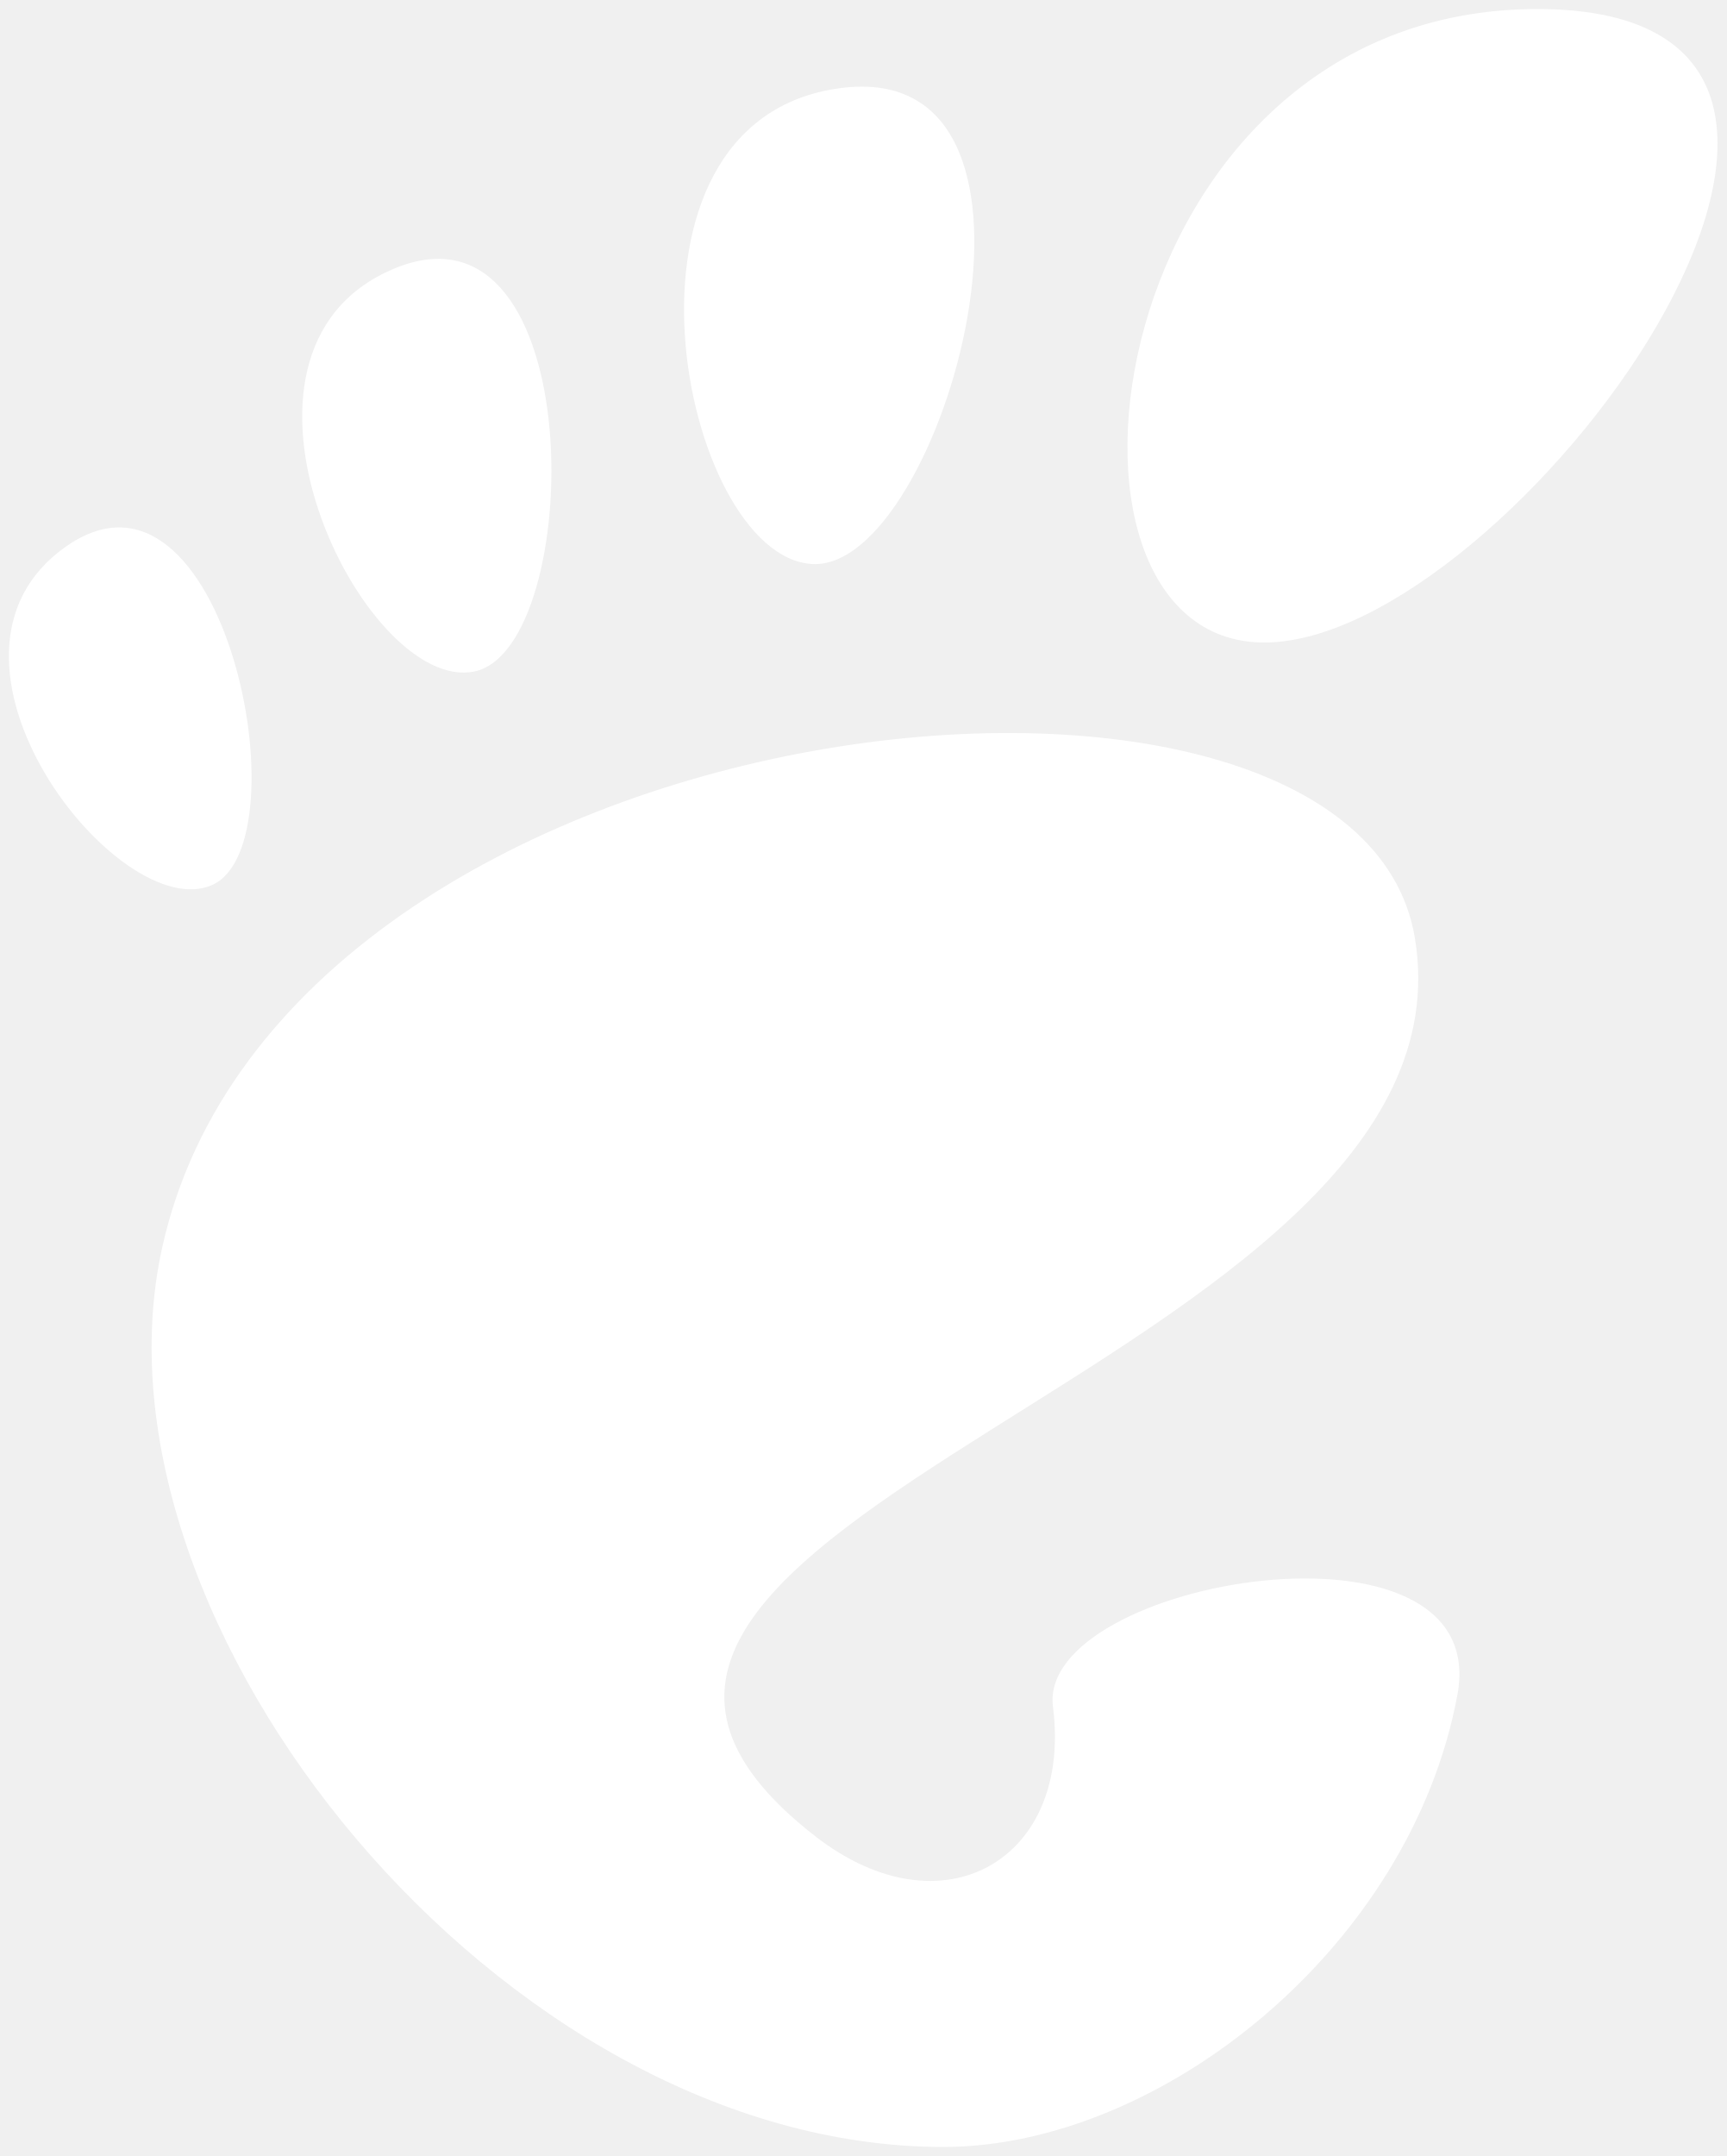
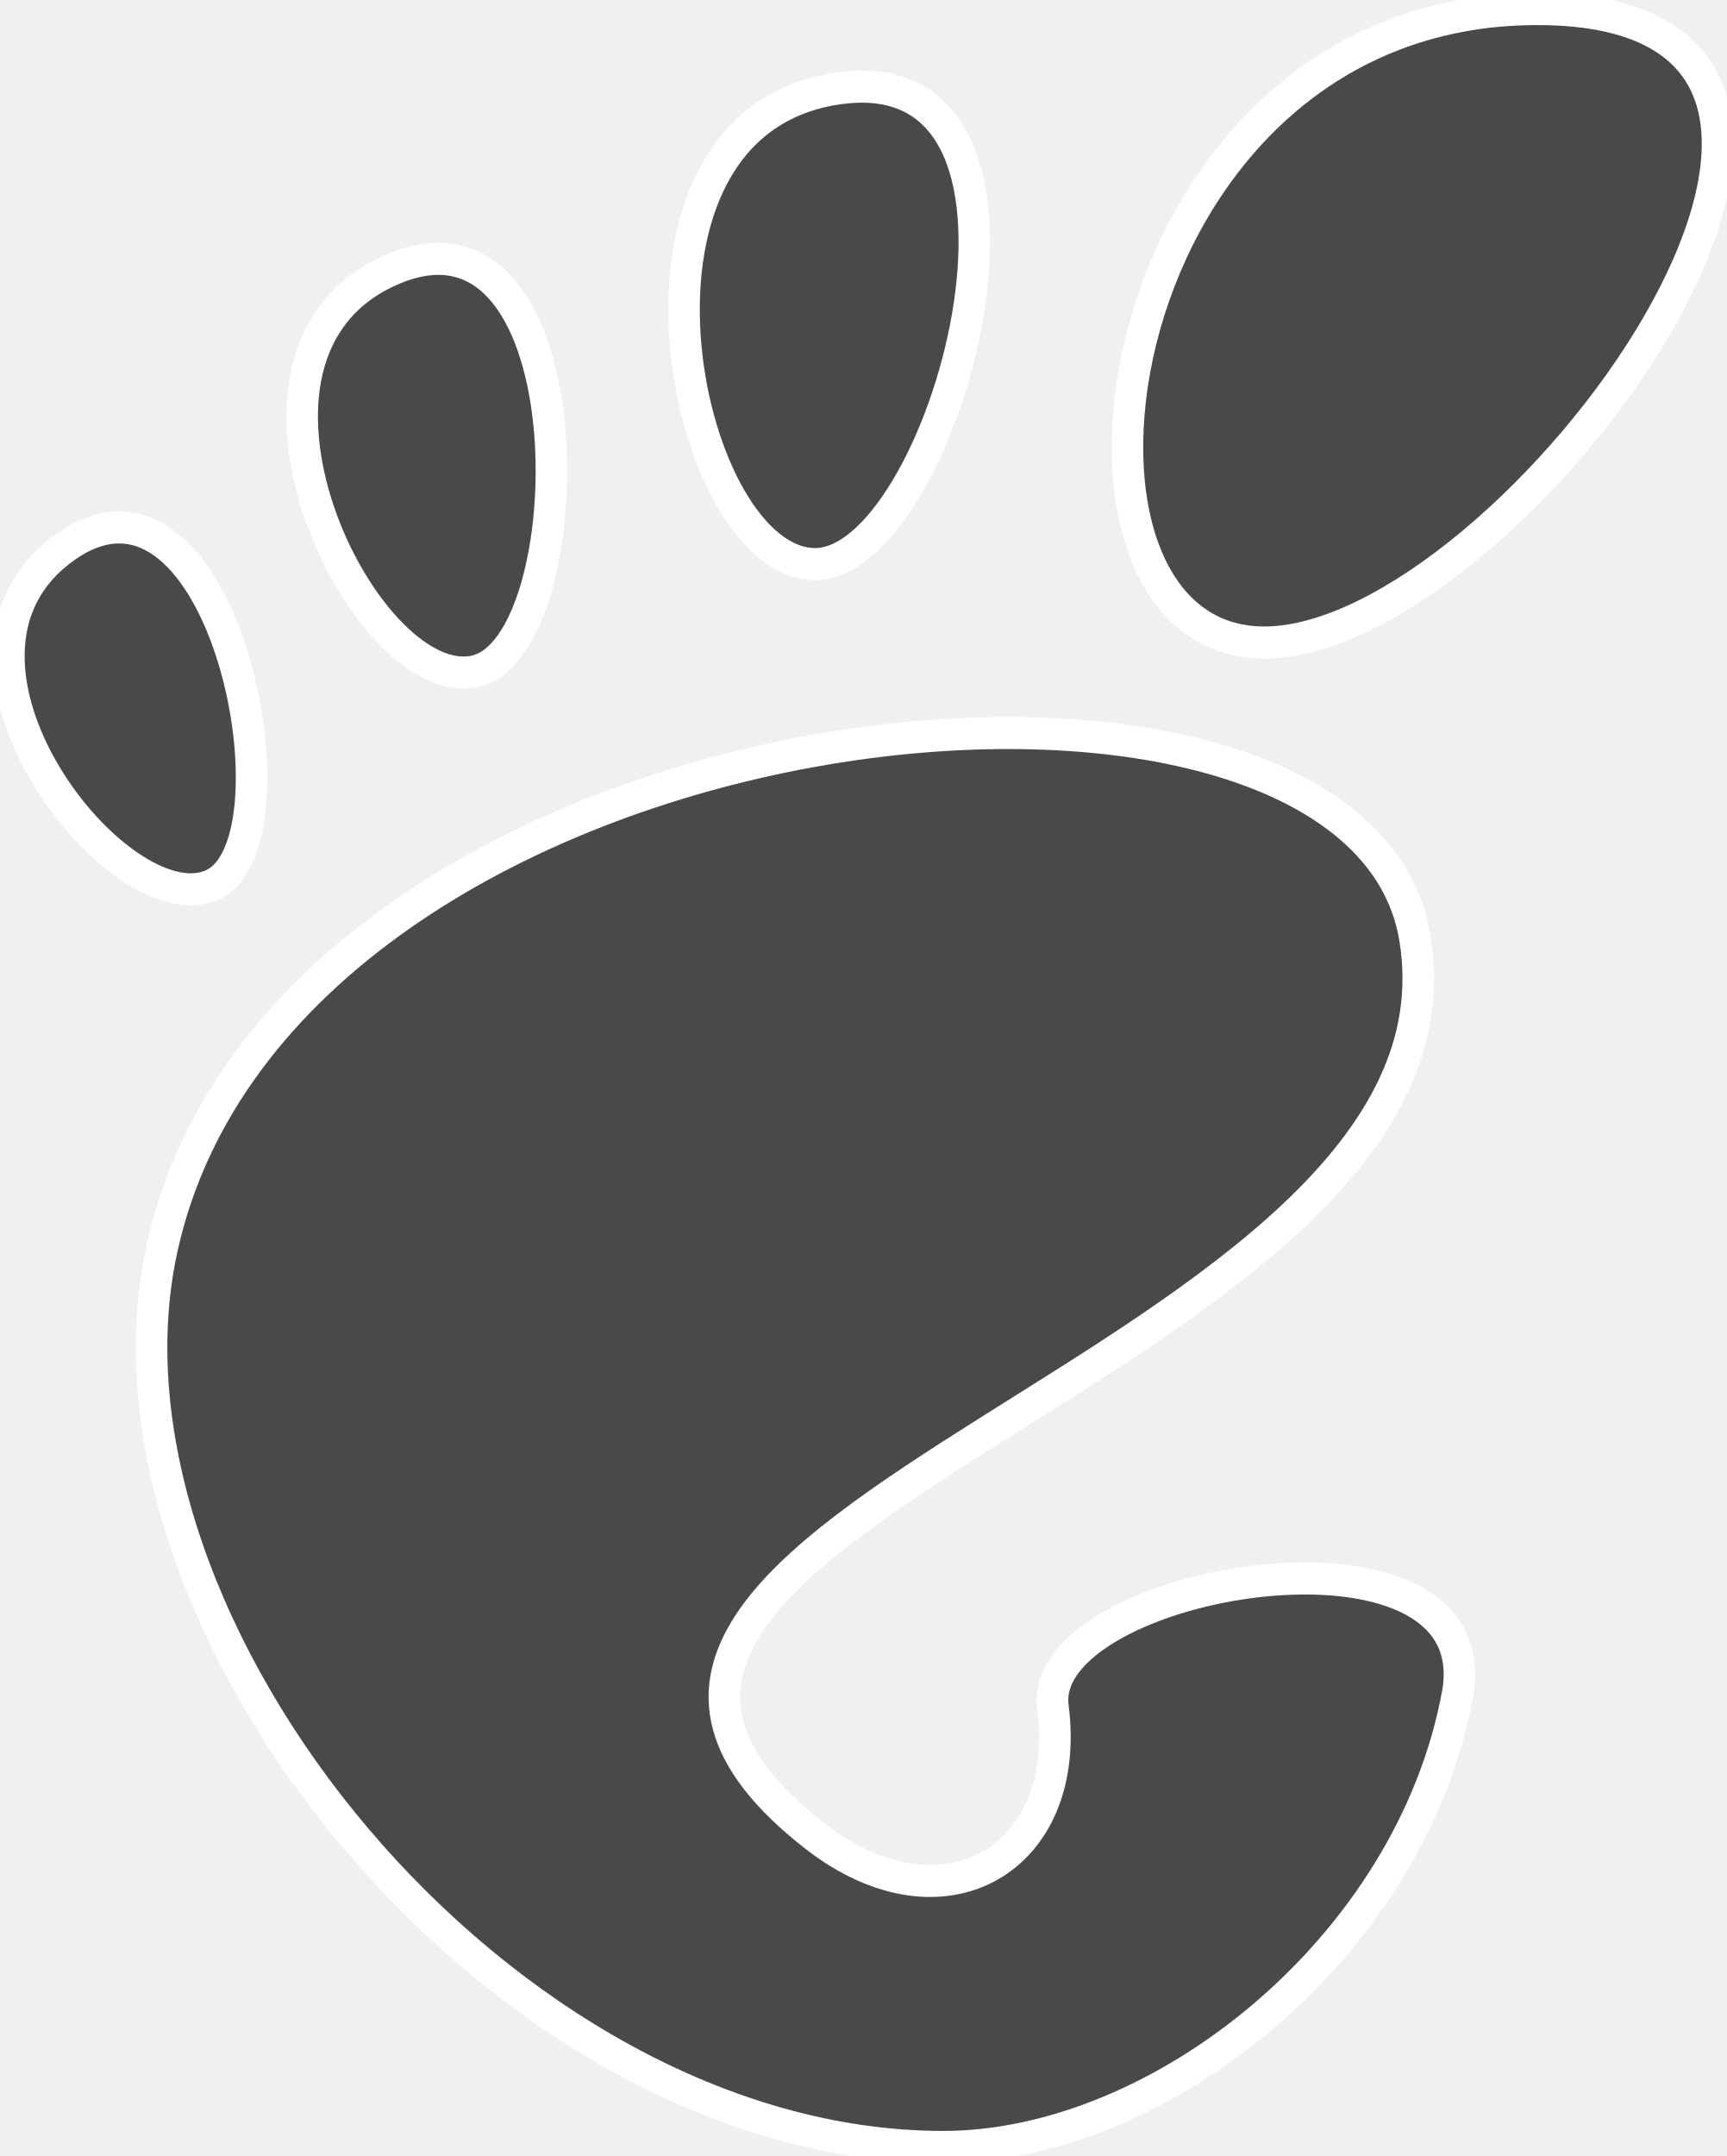
- <svg xmlns="http://www.w3.org/2000/svg" viewBox="0 0 124.952 156.004" width="124.952" height="156.004">
-   <g transform="translate(252.1378,-2.048186)">
-     <g transform="matrix(0.5384551,0,0,0.5384551,-260.5195,13.25883)">
-       <g transform="matrix(2.386931,0,0,2.429361,16.76606,-19.60534)" style="fill:#ffffff;fill-rule:nonzero;stroke:none;">
-         <path d="M 86.068,0 C 61.466,0 56.851,35.041 70.691,35.041 84.529,35.041 110.671,0 86.068,0 Z" />
-         <path d="M 45.217,30.699 C 52.586,31.149 60.671,2.577 46.821,4.374 32.976,6.171 37.845,30.249 45.217,30.699 Z" />
-         <path d="M 11.445,48.453 C 16.686,46.146 12.12,23.581 3.208,29.735 -5.7,35.89 6.204,50.759 11.445,48.453 Z" />
-         <path d="M 26.212,36.642 C 32.451,35.37 32.793,9.778 21.667,14.369 10.539,18.961 19.978,37.916 26.212,36.642 Z" />
-         <path d="m 58.791,93.913 c 1.107,8.454 -6.202,12.629 -13.36,7.179 C 22.644,83.743 83.16,75.088 79.171,51.386 75.86,31.712 15.495,37.769 8.621,68.553 3.968,89.374 27.774,118.26 52.614,118.26 c 12.22,0 26.315,-11.034 28.952,-25.012 C 83.58,82.589 57.867,86.86 58.791,93.913 Z" />
+ <svg xmlns="http://www.w3.org/2000/svg" viewBox="0 0 124.952 156.004" width="124.952" height="156.004" version="1.1" id="svg7">
+   <defs id="defs7" />
+   <g transform="translate(252.1378,-2.048186)" id="g7" style="fill:#494949;fill-opacity:1;stroke:#ffffff;stroke-width:2.3;stroke-dasharray:none;stroke-opacity:1">
+     <g transform="matrix(0.5384551,0,0,0.5384551,-260.5195,13.25883)" id="g6" style="fill:#494949;fill-opacity:1;stroke:#ffffff;stroke-width:4.271;stroke-dasharray:none;stroke-opacity:1">
+       <g transform="matrix(2.386931,0,0,2.429361,16.76606,-19.60534)" style="fill:#494949;fill-opacity:1;fill-rule:nonzero;stroke:#ffffff;stroke-width:1.774;stroke-dasharray:none;stroke-opacity:1" id="g5">
+         <path d="M 86.068,0 C 61.466,0 56.851,35.041 70.691,35.041 84.529,35.041 110.671,0 86.068,0 Z" id="path1" style="fill:#494949;fill-opacity:1;stroke:#ffffff;stroke-width:1.774;stroke-dasharray:none;stroke-opacity:1" />
+         <path d="M 45.217,30.699 C 52.586,31.149 60.671,2.577 46.821,4.374 32.976,6.171 37.845,30.249 45.217,30.699 Z" id="path2" style="fill:#494949;fill-opacity:1;stroke:#ffffff;stroke-width:1.774;stroke-dasharray:none;stroke-opacity:1" />
+         <path d="M 11.445,48.453 C 16.686,46.146 12.12,23.581 3.208,29.735 -5.7,35.89 6.204,50.759 11.445,48.453 Z" id="path3" style="fill:#494949;fill-opacity:1;stroke:#ffffff;stroke-width:1.774;stroke-dasharray:none;stroke-opacity:1" />
+         <path d="M 26.212,36.642 C 32.451,35.37 32.793,9.778 21.667,14.369 10.539,18.961 19.978,37.916 26.212,36.642 Z" id="path4" style="fill:#494949;fill-opacity:1;stroke:#ffffff;stroke-width:1.774;stroke-dasharray:none;stroke-opacity:1" />
+         <path d="m 58.791,93.913 c 1.107,8.454 -6.202,12.629 -13.36,7.179 C 22.644,83.743 83.16,75.088 79.171,51.386 75.86,31.712 15.495,37.769 8.621,68.553 3.968,89.374 27.774,118.26 52.614,118.26 c 12.22,0 26.315,-11.034 28.952,-25.012 C 83.58,82.589 57.867,86.86 58.791,93.913 Z" id="path5" style="fill:#494949;fill-opacity:1;stroke:#ffffff;stroke-width:1.774;stroke-dasharray:none;stroke-opacity:1" />
      </g>
    </g>
  </g>
</svg>
